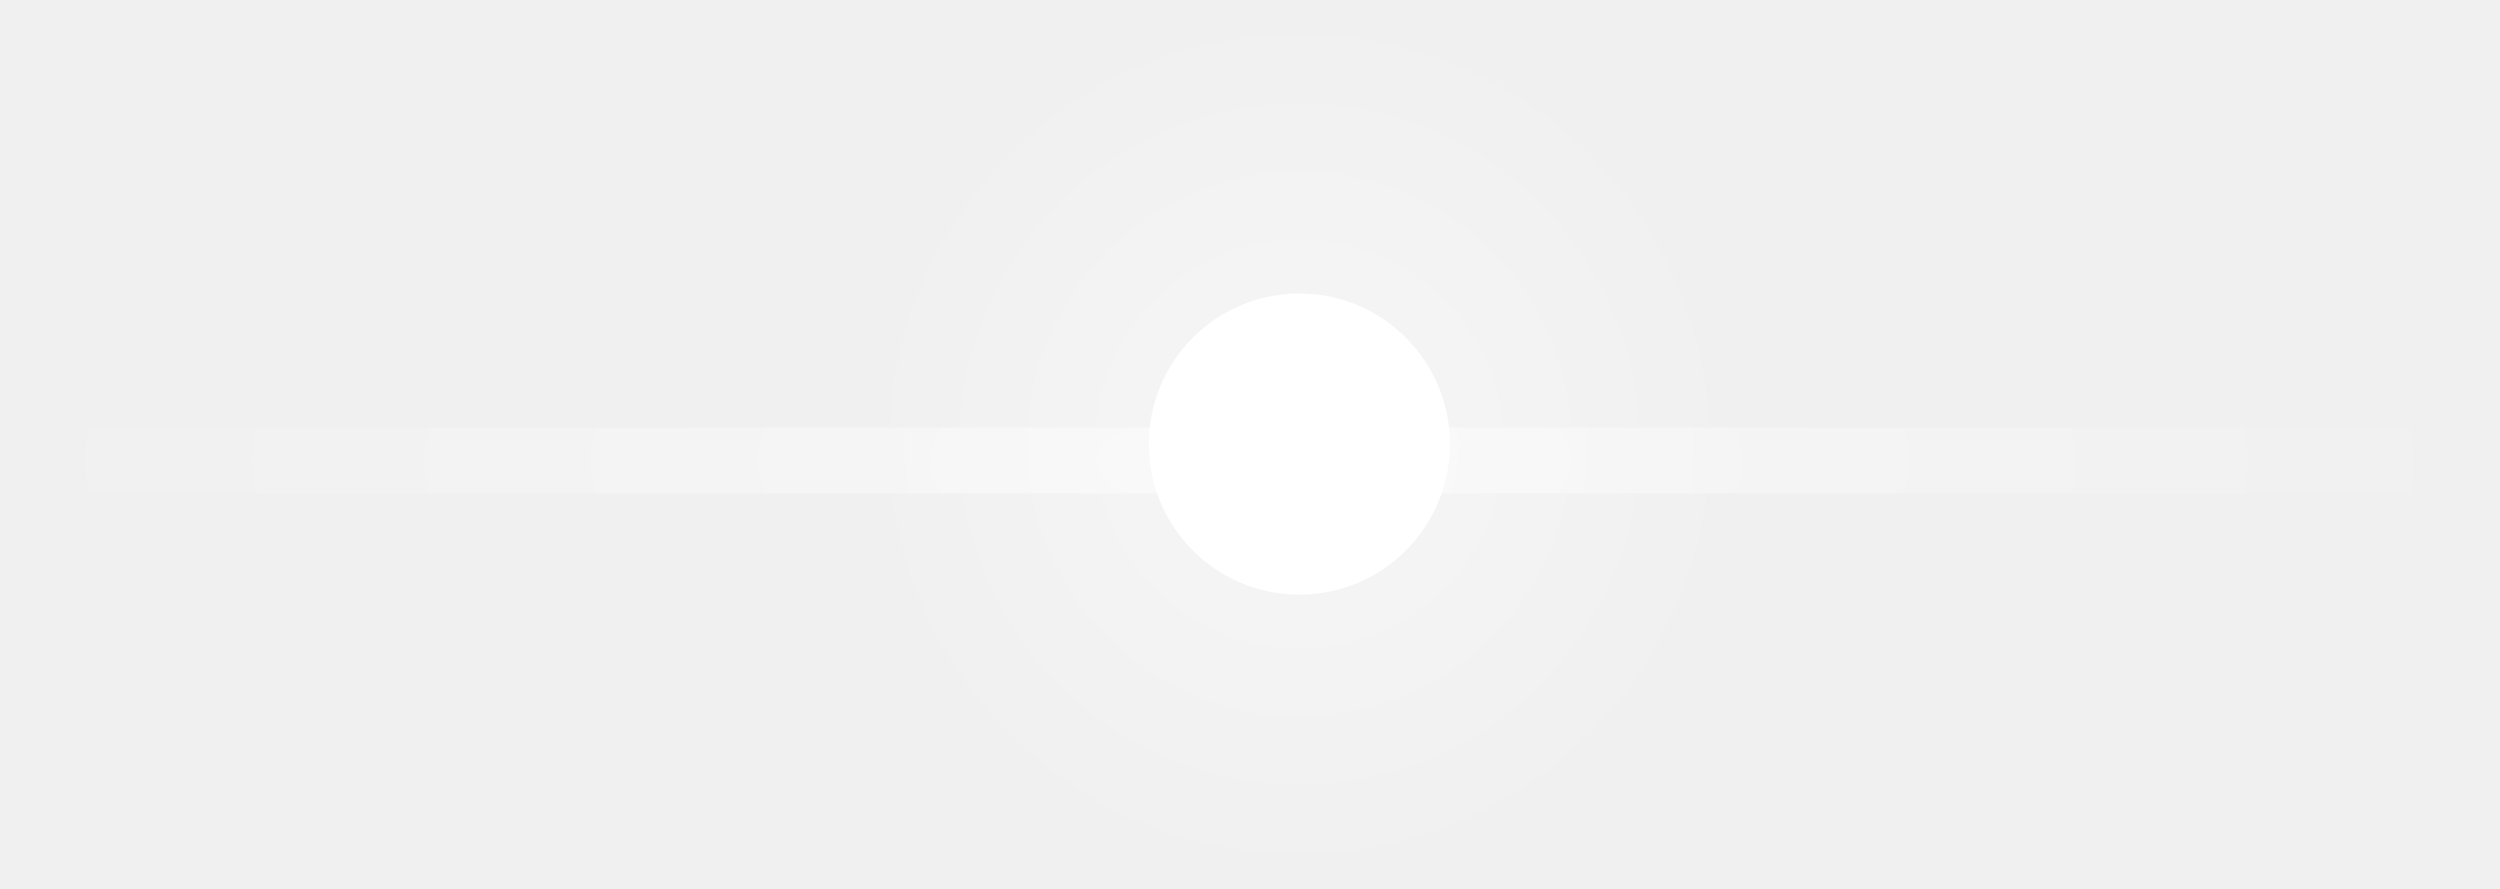
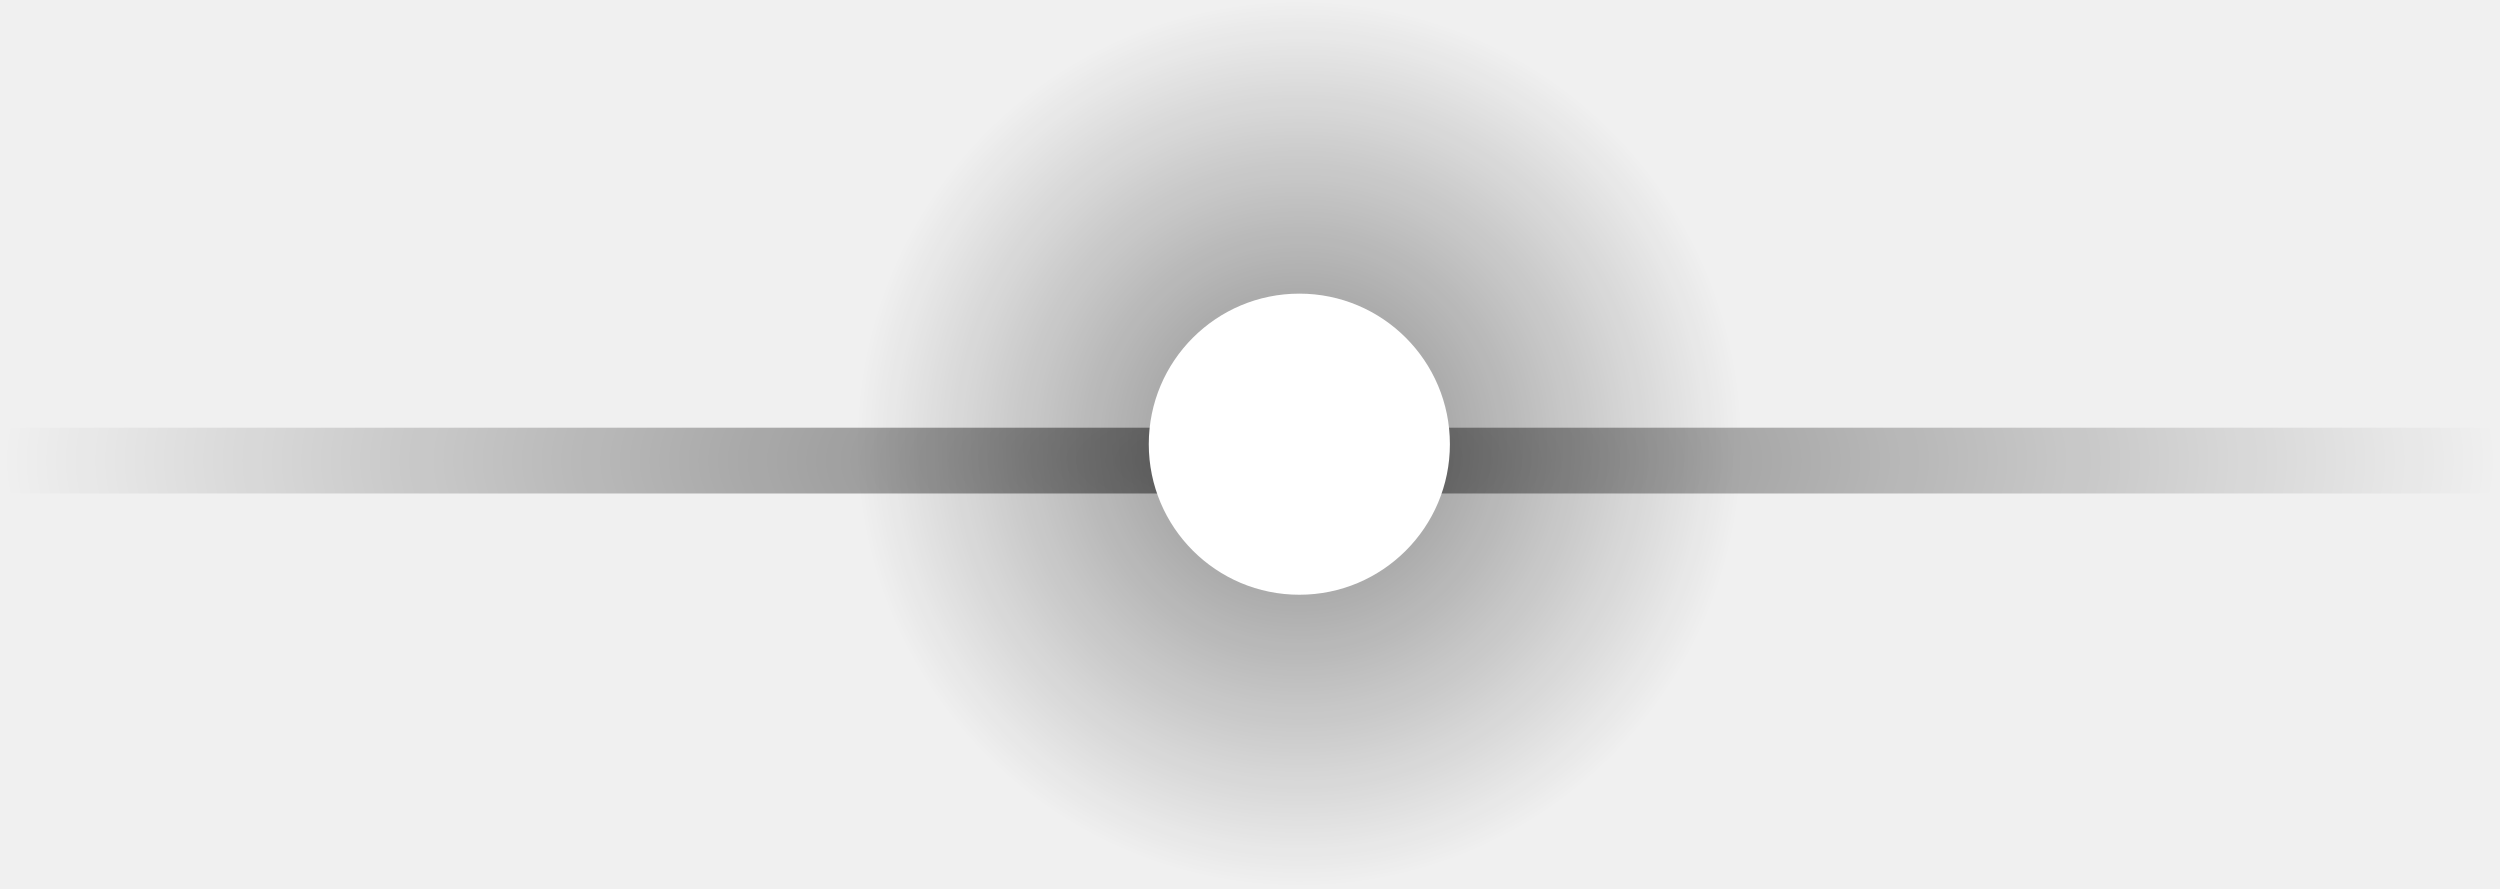
- <svg xmlns="http://www.w3.org/2000/svg" xmlns:xlink="http://www.w3.org/1999/xlink" width="76" height="27" id="svg11252" version="1.1">
-   <defs id="defs11254">
-     <radialGradient xlink:href="#linearGradient39563-4-2" id="radialGradient68155-2-3" gradientUnits="userSpaceOnUse" gradientTransform="matrix(1,0,0,0.3486842,0,317.8421)" cx="49" cy="488" fx="49" fy="488" r="38" />
-     <linearGradient id="linearGradient39563-4-2">
-       <stop style="stop-color:#ffffff;stop-opacity:1;" offset="0" id="stop39565-1-4" />
-       <stop style="stop-color:#ffffff;stop-opacity:0;" offset="1" id="stop39567-7-9" />
-     </linearGradient>
-     <radialGradient xlink:href="#linearGradient39573-6-1" id="radialGradient68157-0-8" gradientUnits="userSpaceOnUse" cx="50.5" cy="487.5" fx="50.5" fy="487.5" r="10.5" />
-     <linearGradient id="linearGradient39573-6-1">
-       <stop style="stop-color:#ffffff;stop-opacity:1;" offset="0" id="stop39575-5-6" />
-       <stop style="stop-color:#ffffff;stop-opacity:0;" offset="1" id="stop39577-1-2" />
-     </linearGradient>
+ <svg xmlns="http://www.w3.org/2000/svg" height="27" width="76" version="1.1">
+   <defs>
+     <radialGradient id="b" gradientUnits="userSpaceOnUse" cy="488" cx="49" gradientTransform="matrix(1 0 0 .34868 0 317.84)" r="38" stop-color="#fff">
+       <stop offset="0" />
+       <stop stop-opacity="0" offset="1" />
+     </radialGradient>
+     <radialGradient id="a" gradientUnits="userSpaceOnUse" cy="487.5" cx="50.5" r="10.5" stop-color="#fff">
+       <stop offset="0" />
+       <stop stop-opacity="0" offset="1" />
+     </radialGradient>
  </defs>
-   <g id="layer1" transform="translate(-337,-518.8622)">
-     <g id="g99967" style="display:inline" transform="translate(326,44.86217)">
-       <rect style="opacity:0.494;color:#000000;fill:url(#radialGradient68155-2-3);fill-opacity:1;stroke:none;stroke-width:1;marker:none;visibility:visible;display:inline;overflow:visible;enable-background:accumulate" id="rect99969" width="76" height="2" x="11" y="487" rx="0" ry="0" />
-       <path style="opacity:0.431;color:#000000;fill:url(#radialGradient68157-0-8);fill-opacity:1;fill-rule:nonzero;stroke:none;stroke-width:1;marker:none;visibility:visible;display:inline;overflow:visible;enable-background:accumulate" id="path99971" d="M 61,487.5 C 61,493.299 56.299,498 50.5,498 44.701,498 40,493.299 40,487.5 40,481.701 44.701,477 50.5,477 c 5.799,0 10.5,4.701 10.5,10.5 z" transform="matrix(1.285714,0,0,1.285714,-14.42857,-139.2857)" />
-       <path transform="matrix(0.4358975,0,0,0.4358975,28.48718,275)" d="M 61,487.5 C 61,493.299 56.299,498 50.5,498 44.701,498 40,493.299 40,487.5 40,481.701 44.701,477 50.5,477 c 5.799,0 10.5,4.701 10.5,10.5 z" id="path99973" style="color:#000000;fill:#ffffff;fill-opacity:1;fill-rule:nonzero;stroke:none;stroke-width:1;marker:none;visibility:visible;display:inline;overflow:visible;enable-background:accumulate" />
-     </g>
+   <g transform="translate(-11 -473.998)" style="color:#000000">
+     <rect opacity=".494" rx="0" ry="0" height="2" width="76" y="487" x="11" fill="url(#b)" />
+     <path opacity=".431" d="m61 487.5c0 5.8-4.701 10.5-10.5 10.5s-10.5-4.7-10.5-10.5 4.701-10.5 10.5-10.5 10.5 4.701 10.5 10.5z" transform="matrix(1.2857 0 0 1.2857 -14.429 -139.29)" fill="url(#a)" />
+     <path d="m61 487.5c0 5.8-4.701 10.5-10.5 10.5s-10.5-4.7-10.5-10.5 4.701-10.5 10.5-10.5 10.5 4.701 10.5 10.5z" transform="matrix(.4359 0 0 .4359 28.487 275)" fill="#fff" />
  </g>
</svg>
